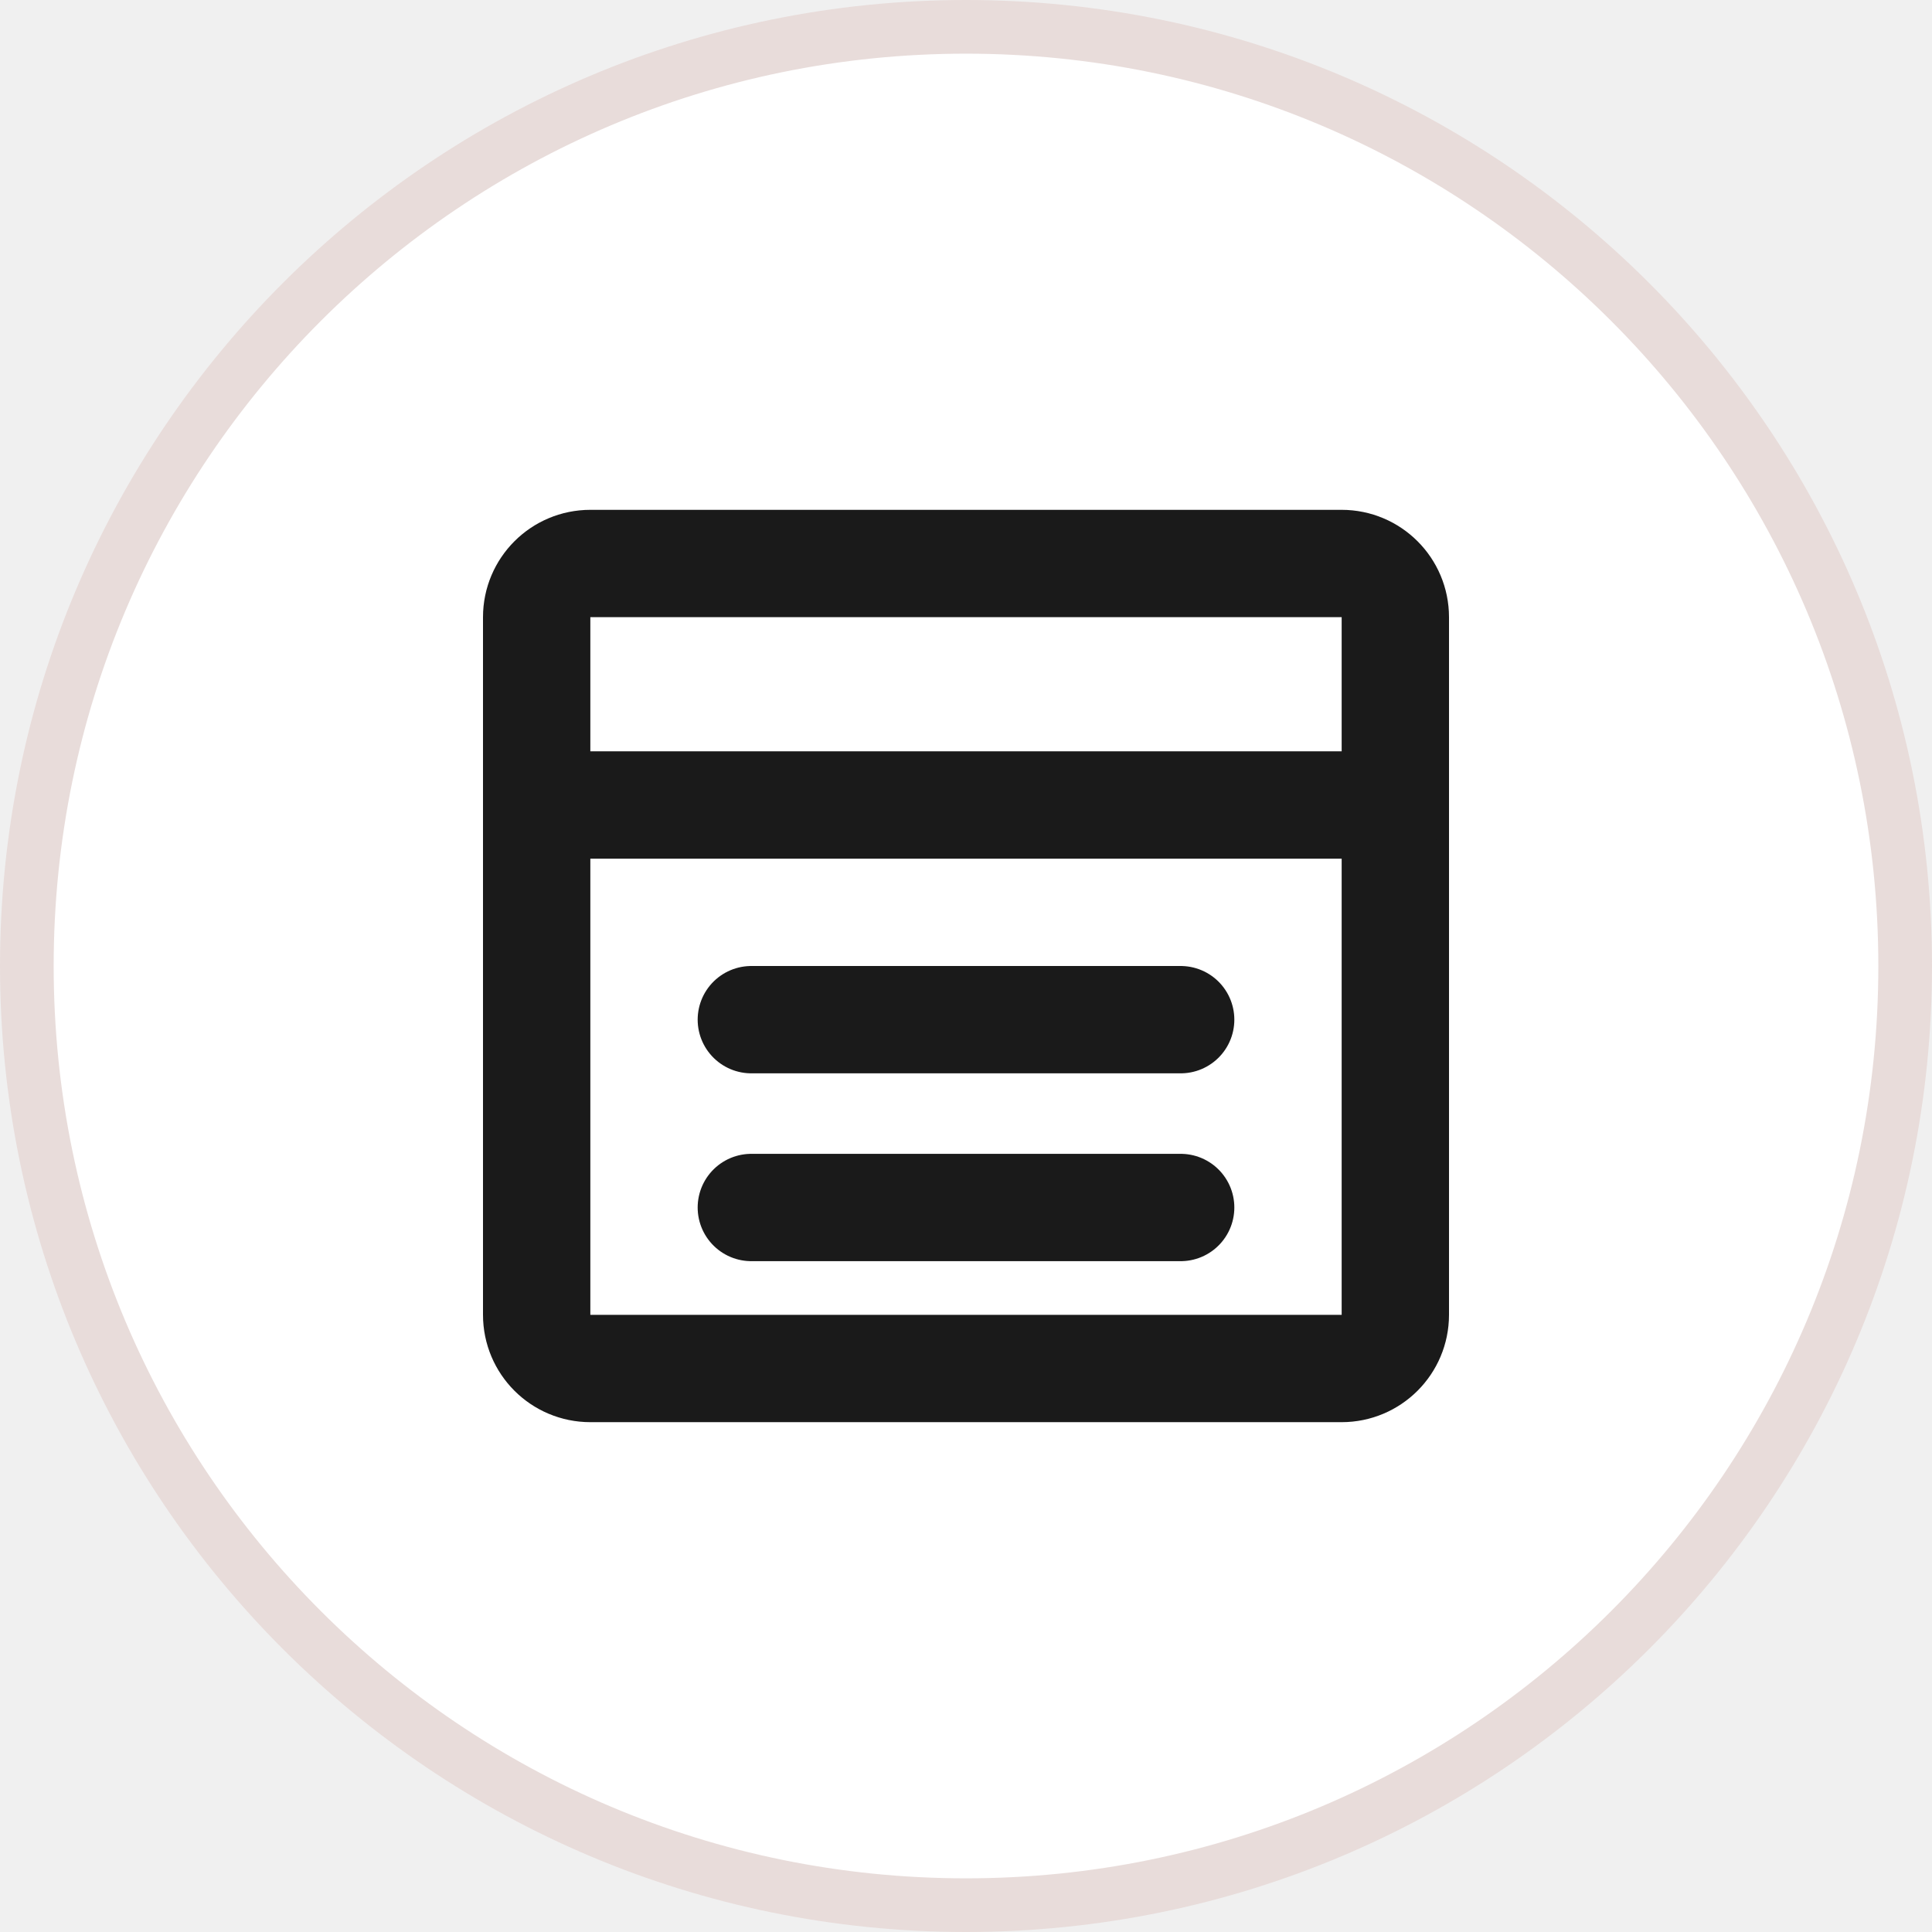
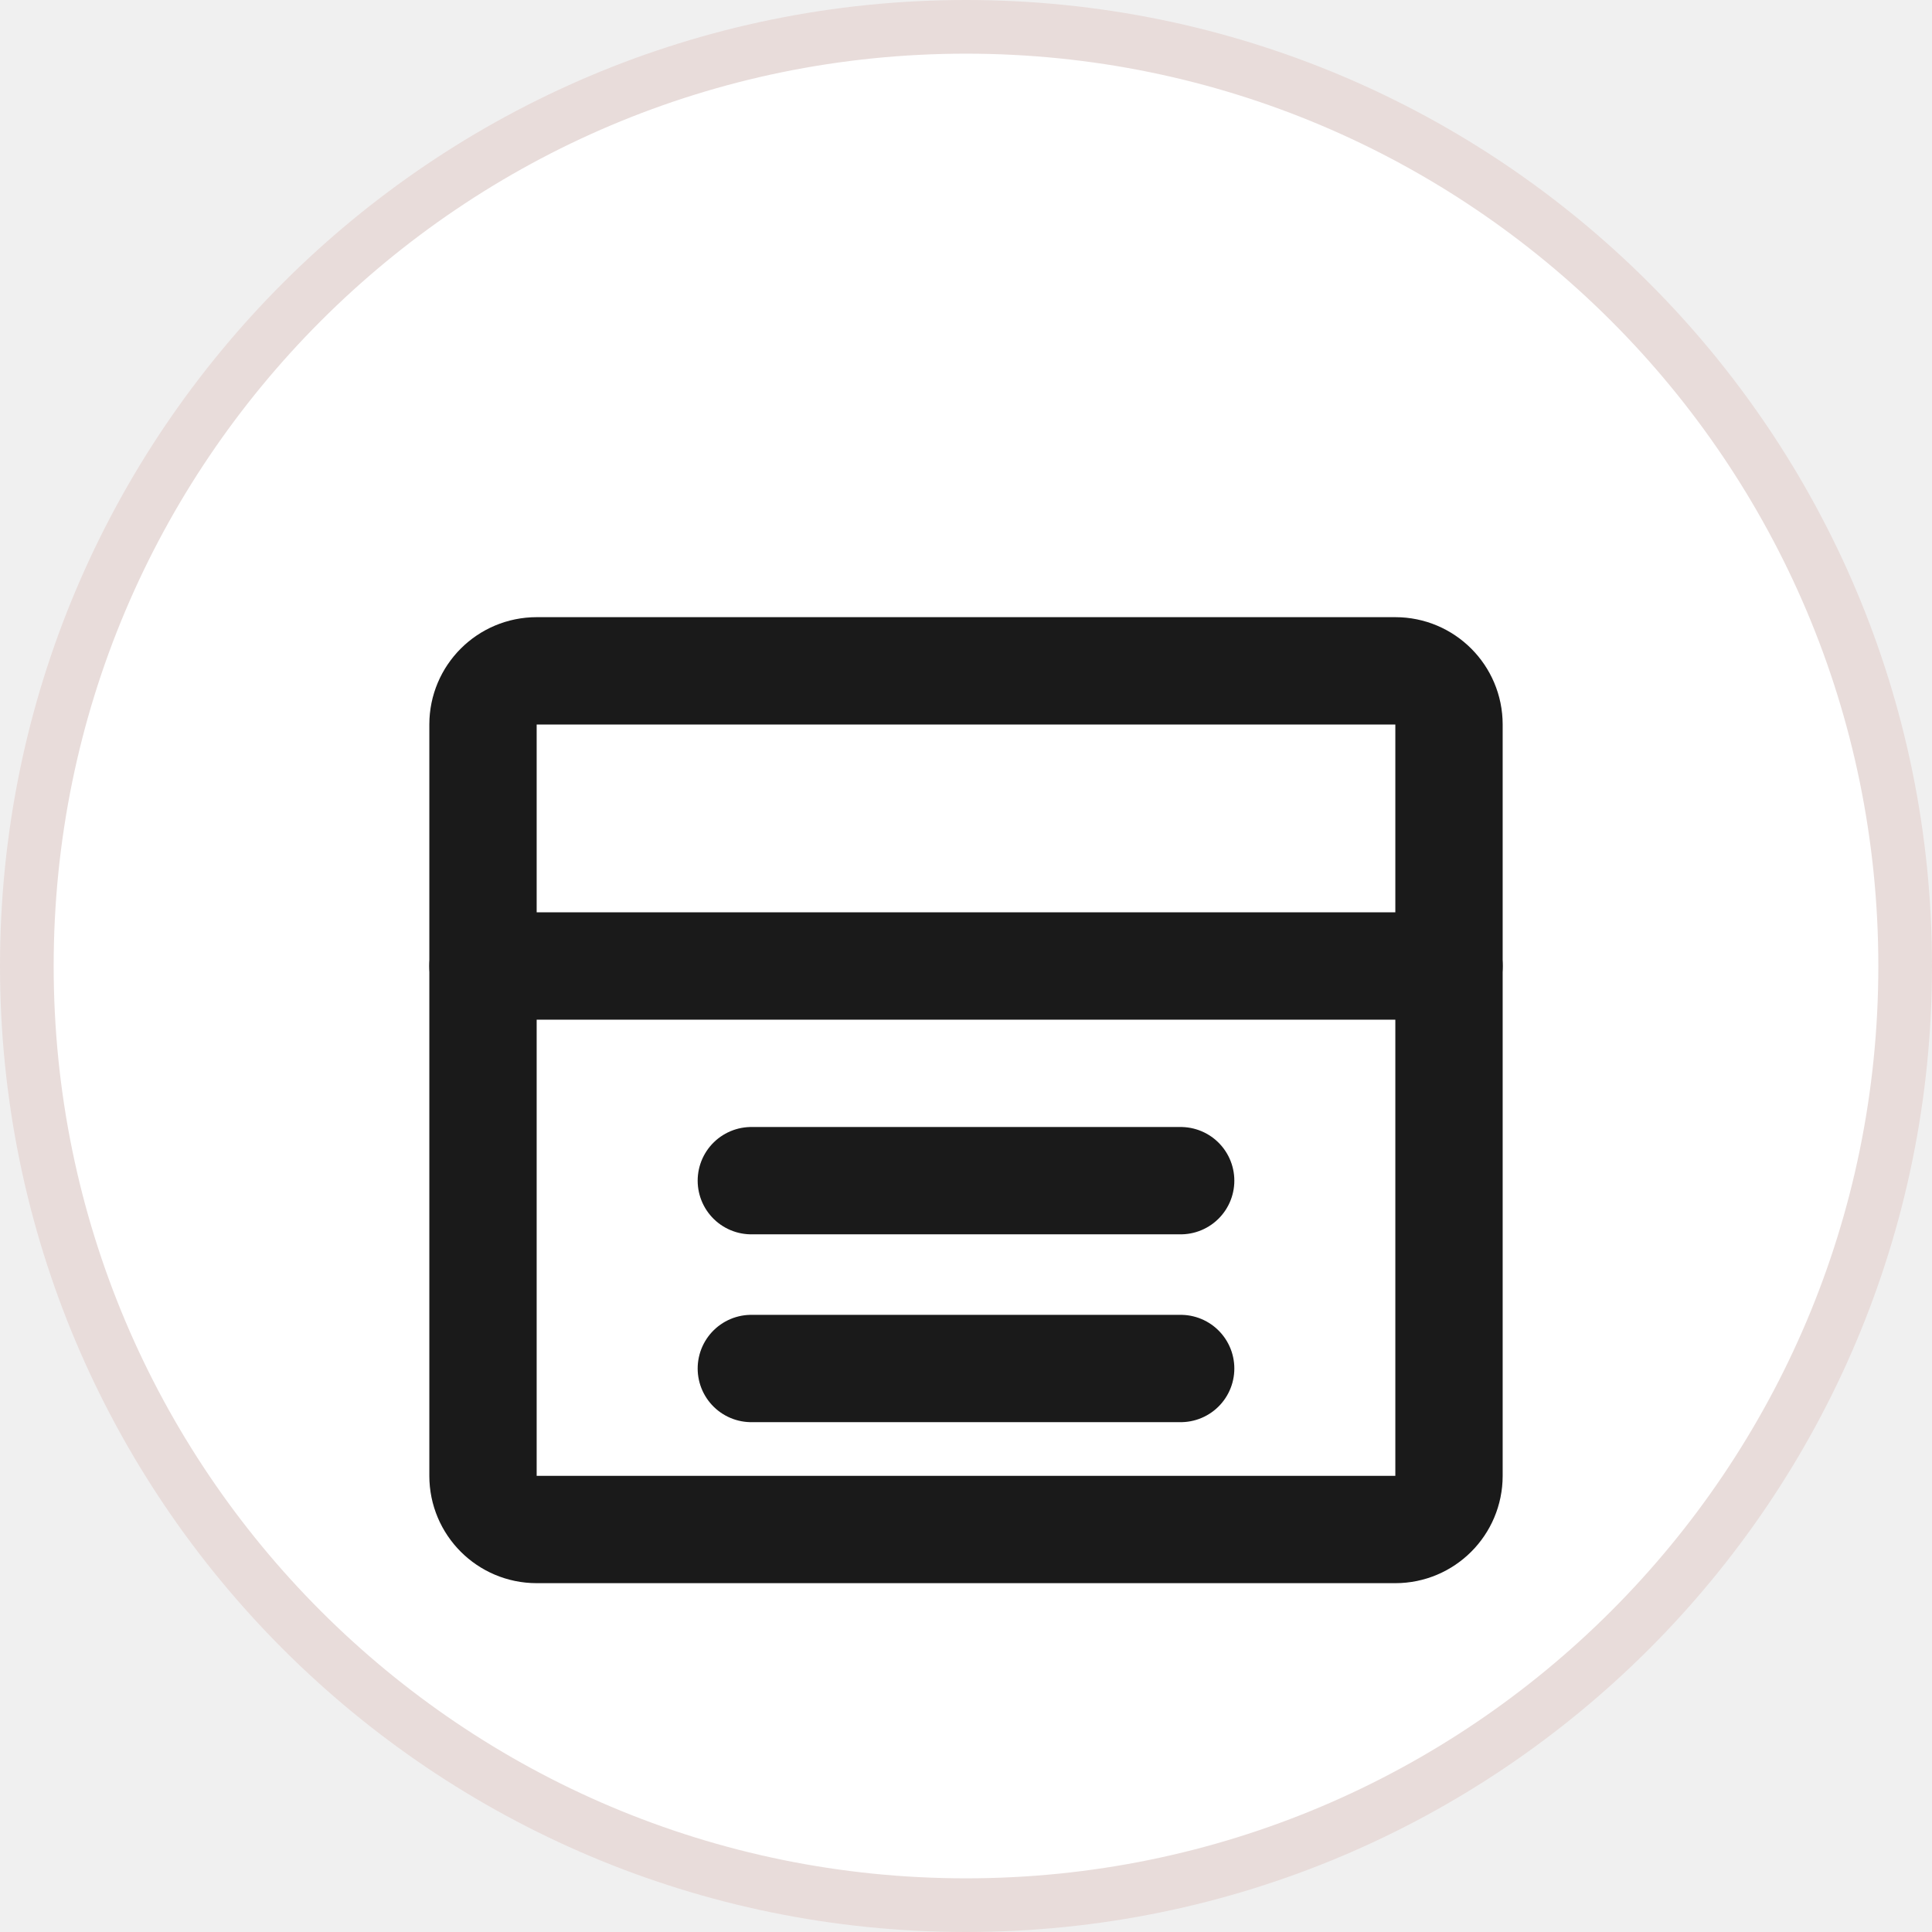
<svg xmlns="http://www.w3.org/2000/svg" width="36" height="36" viewBox="0 0 36 36" fill="none">
  <rect x="0.5" y="0.5" width="35" height="35" rx="17.5" fill="white" />
  <rect x="0.5" y="0.5" width="35" height="35" rx="17.5" stroke="#E8DCDA" />
-   <rect x="10" y="10.5" width="16" height="15" rx="1" stroke="#1A1A1A" stroke-width="2" />
-   <path d="M10 15H26M14 19H22M14 22.5H22" stroke="#1A1A1A" stroke-width="2" stroke-linecap="round" />
+   <rect x="9" y="12.5" width="18" height="16" rx="1" stroke="#1A1A1A" stroke-width="2" />
+   <path d="M9 18H27M14 22H22M14 25.5H22" stroke="#1A1A1A" stroke-width="2" stroke-linecap="round" />
</svg>
